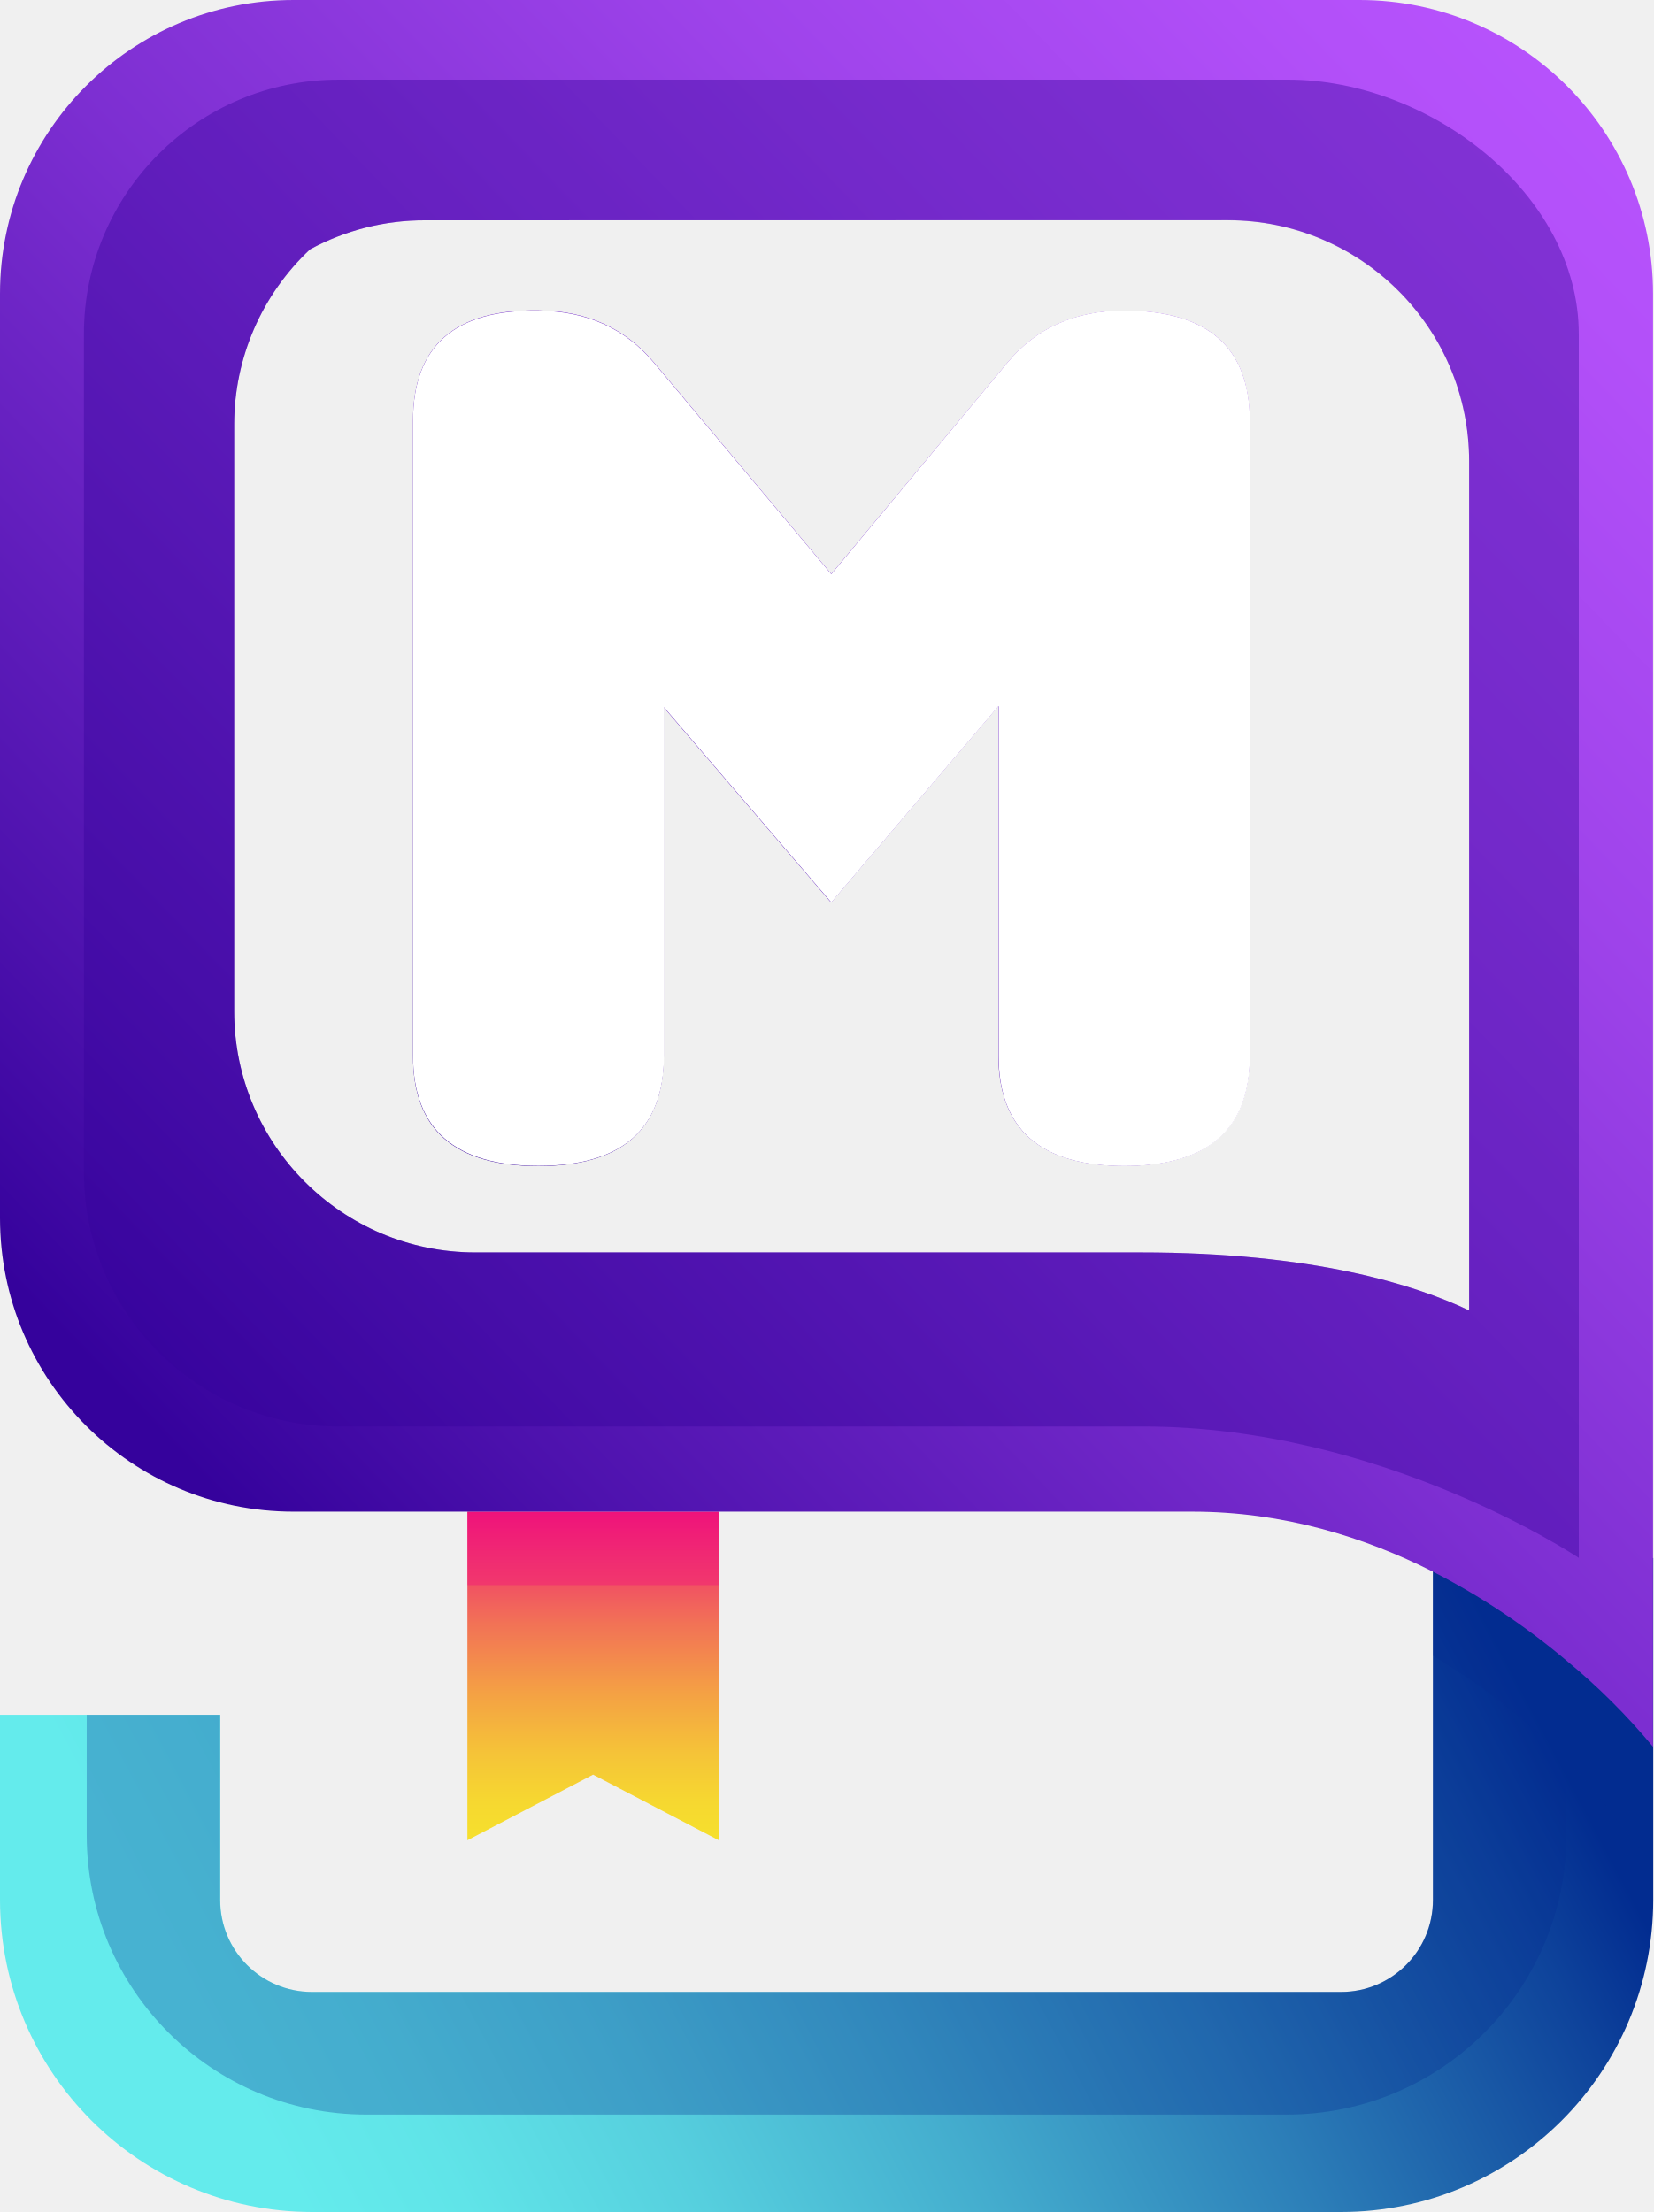
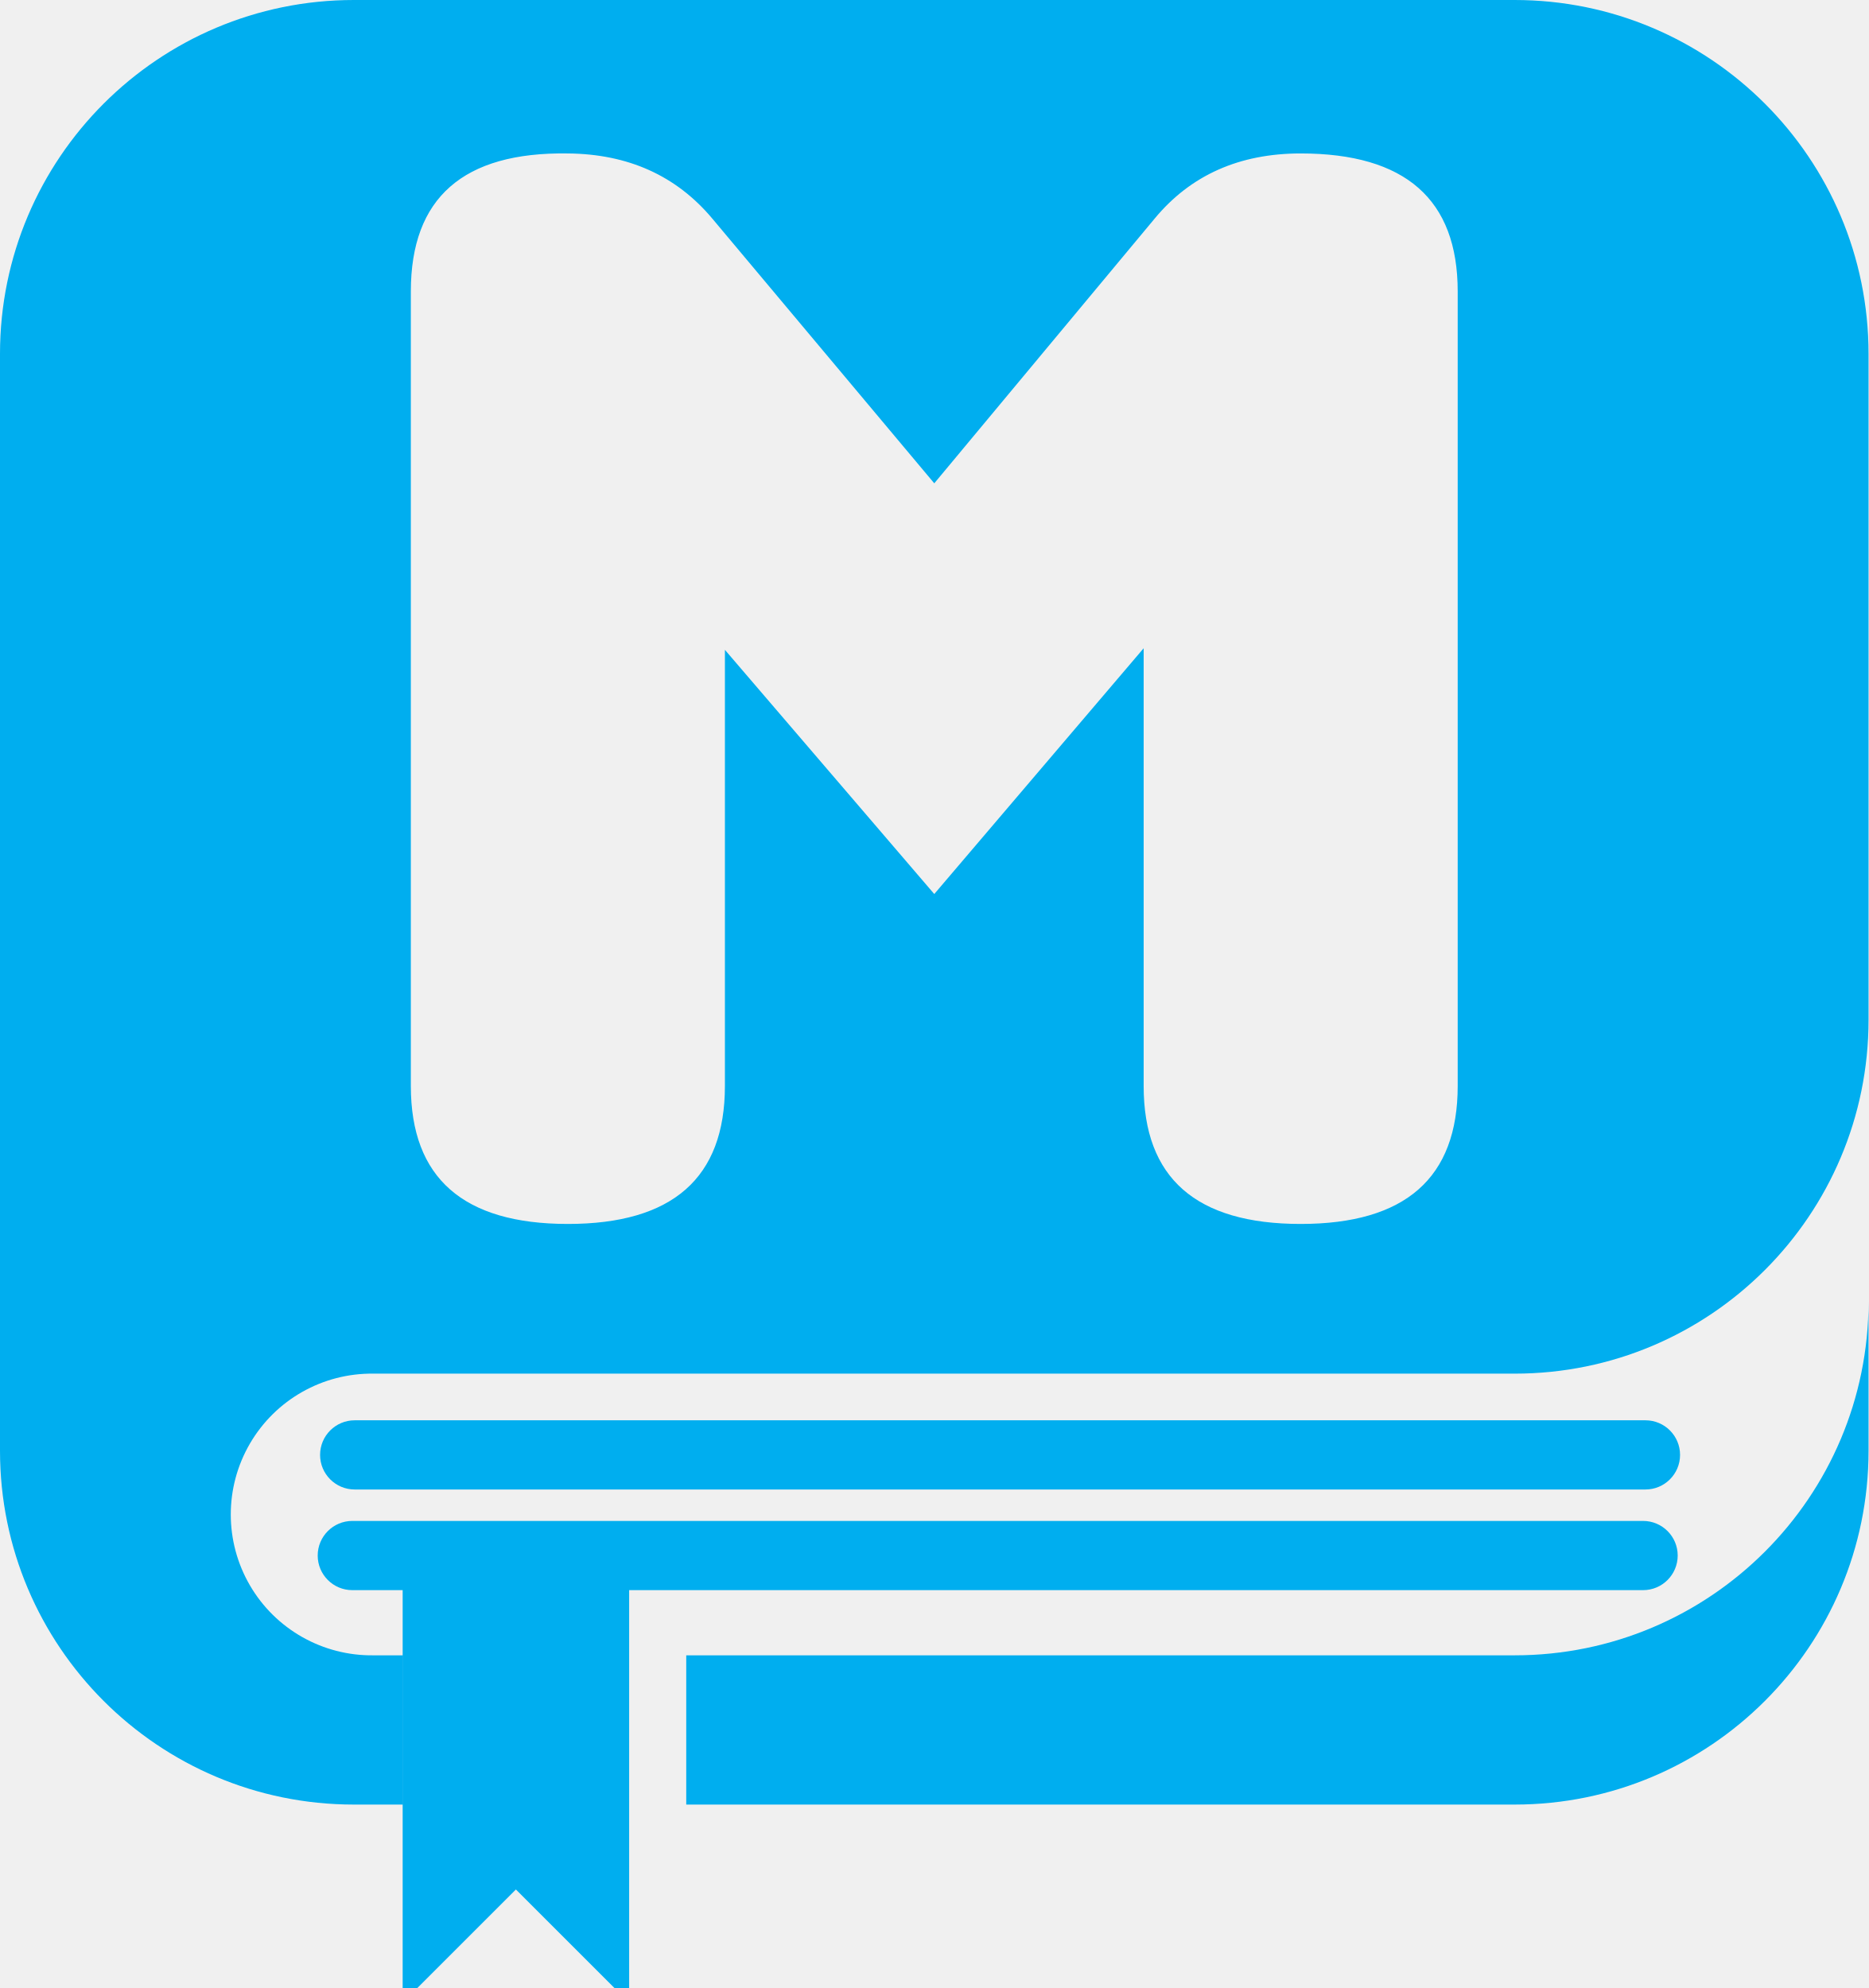
- <svg xmlns="http://www.w3.org/2000/svg" xmlns:xlink="http://www.w3.org/1999/xlink" viewBox="0 0 341.8 457.44">
-   <defs>
-     <linearGradient id="linear-gradient" x1="301.35" y1="142.37" x2="59.98" y2="14.36" gradientTransform="matrix(1, 0, 0, -1, 0, 466.36)" gradientUnits="userSpaceOnUse">
-       <stop offset="0" stop-color="#022c90" />
-       <stop offset="0.08" stop-color="#0e439b" />
-       <stop offset="0.32" stop-color="#2c7eb8" />
-       <stop offset="0.54" stop-color="#44adce" />
-       <stop offset="0.73" stop-color="#56cfde" />
-       <stop offset="0.89" stop-color="#60e4e8" />
-       <stop offset="1" stop-color="#64ebec" />
-     </linearGradient>
-     <linearGradient id="linear-gradient-2" x1="122.63" y1="155.24" x2="122.63" y2="86.75" gradientTransform="matrix(1, 0, 0, -1, 0, 466.36)" gradientUnits="userSpaceOnUse">
-       <stop offset="0" stop-color="#ef0e7c" />
-       <stop offset="0.14" stop-color="#f0376d" />
-       <stop offset="0.36" stop-color="#f27256" />
-       <stop offset="0.57" stop-color="#f4a144" />
-       <stop offset="0.75" stop-color="#f5c338" />
-       <stop offset="0.9" stop-color="#f6d830" />
-       <stop offset="1" stop-color="#f6df2d" />
-     </linearGradient>
-     <linearGradient id="linear-gradient-3" x1="92.79" y1="228.86" x2="268.08" y2="59.8" gradientUnits="userSpaceOnUse">
-       <stop offset="0" stop-color="#35029c" />
-       <stop offset="0.13" stop-color="#4e12ae" />
-       <stop offset="0.41" stop-color="#7c2ed1" />
-       <stop offset="0.66" stop-color="#9e43ea" />
-       <stop offset="0.86" stop-color="#b350f9" />
-       <stop offset="1" stop-color="#ba55ff" />
-     </linearGradient>
-     <linearGradient id="linear-gradient-4" x1="50.03" y1="314.66" x2="364.36" y2="11.49" xlink:href="#linear-gradient-3" />
-   </defs>
+ <svg xmlns="http://www.w3.org/2000/svg" viewBox="0 0 792 842.76">
  <g id="Layer_2" data-name="Layer 2">
-     <g id="OBJECTS">
-       <path d="M277.28,457.44H64.51A64.58,64.58,0,0,1,0,392.93V354.62H45.54v38.31a19,19,0,0,0,19,19H277.28a19,19,0,0,0,19-19V322.2h45.54v70.73A64.58,64.58,0,0,1,277.28,457.44Z" fill="url(#linear-gradient)" />
-       <path d="M323.86,379.55V322.2H296.25v70.73a19,19,0,0,1-19,19H64.51a19,19,0,0,1-19-19V354.62H17.93v24.93a57.8,57.8,0,0,0,57.74,57.74H266.12A57.8,57.8,0,0,0,323.86,379.55Z" fill="#022c90" opacity="0.3" style="isolation:isolate" />
-       <path d="M296.26,342.4a135.53,135.53,0,0,1,33.6,28.23L341.8,385.9V322.21H296.26Z" fill="#022c90" opacity="0.3" style="isolation:isolate" />
-       <polygon points="148.62 380.57 122.63 367 96.64 380.57 96.64 312.61 148.62 312.61 148.62 380.57" fill="url(#linear-gradient-2)" />
-       <rect x="96.64" y="312.61" width="51.97" height="15.18" fill="#ef0e7c" opacity="0.4" style="isolation:isolate" />
-       <path d="M258.37,87v131.3q0,22.8-25.94,22.8t-26-22.8V146l-34.6,40.63-34.59-40.36v72.07q0,22.8-25.95,22.8T85.4,218.33V87q0-23.2,25.94-22.81,14.94.14,23.85,10.75l36.69,43.77L208.31,75q8.91-10.74,24.12-10.75Q258.37,64.22,258.37,87Z" fill="url(#linear-gradient-3)" />
-       <path d="M281.08,0H60.72A60.71,60.71,0,0,0,0,60.71V251.9a60.71,60.71,0,0,0,60.71,60.71H246.5c18.91,0,35.71,5.3,49.75,12.4h0a145.81,145.81,0,0,1,27.6,18.37,133.66,133.66,0,0,1,17.93,17.86V60.71A60.71,60.71,0,0,0,281.08,0ZM253.89,45.53A49.87,49.87,0,0,1,303.76,95.4V285h0V271c-11.16-5.32-32.28-12-67.87-12H98.29a49.87,49.87,0,0,1-49.87-49.87V87.81A49.67,49.67,0,0,1,64.11,51.56a49.6,49.6,0,0,1,23.79-6Z" fill="url(#linear-gradient-4)" />
-       <path d="M258.37,87v131.3q0,22.8-25.94,22.8t-26-22.8V146l-34.6,40.63-34.59-40.36v72.07q0,22.8-25.95,22.8T85.4,218.33V87q0-23.2,25.94-22.81,14.94.14,23.85,10.75l36.69,43.77L208.31,75q8.91-10.74,24.12-10.75Q258.37,64.22,258.37,87Z" fill="#35029c" opacity="0.4" style="isolation:isolate" />
-       <path d="M266.4,16.47H70A52.63,52.63,0,0,0,17.35,69.1V242.4A52.63,52.63,0,0,0,70,295H236.43c49.11,0,89.14,26.61,90,27.17h0V69.1C326.42,40,295.46,16.47,266.4,16.47ZM303.76,285h0V271c-11.16-5.32-32.28-12-67.87-12H98.29a49.87,49.87,0,0,1-49.87-49.87V87.81A49.67,49.67,0,0,1,64.11,51.56a49.6,49.6,0,0,1,23.79-6h166A49.87,49.87,0,0,1,303.76,95.4Z" fill="#35029c" opacity="0.4" style="isolation:isolate" />
-       <path d="M232.43,64.22q-15.21,0-24.12,10.75l-36.43,43.77L135.19,75q-8.91-10.62-23.85-10.75Q85.41,63.83,85.4,87v131.3q0,22.8,25.94,22.8t25.95-22.8V146.26l34.59,40.36L206.48,146v72.34q0,22.8,26,22.8t25.94-22.8V87Q258.37,64.21,232.43,64.22Z" fill="#fff" />
+     <g id="Layer_1-2" data-name="Layer 1">
+       <path d="M170.67,701.73V765h1V701.73Z" fill="#00aeef" />
+       <path d="M642,0H150A150,150,0,0,0,0,150V615A150,150,0,0,0,150,765h20.67V701.73H158.3a59.71,59.71,0,1,1,0-119.41H642a150,150,0,0,0,150-150V150A150,150,0,0,0,642,0ZM617.86,460.37q0,58.49-66.56,58.49t-66.55-58.49V274.81L396,379,307.26,275.48V460.37q0,58.49-66.56,58.49t-66.56-58.49V123.54q0-59.49,66.56-58.49,38.32.35,61.18,27.57L396,204.89,489.45,92.62q22.86-27.56,61.85-27.57,66.57,0,66.56,58.49Z" fill="#00aeef" />
+       <path d="M792,551.73V615A150,150,0,0,1,642,765H290.87V701.73H642A150,150,0,0,0,792,551.73Z" fill="#00aeef" />
+       <rect x="135.67" y="602.1" width="576.44" height="29.33" rx="14.67" fill="#00aeef" />
+       <path d="M711.11,659.43a14.68,14.68,0,0,1-14.67,14.67H266.67V842.76h-6.23L218.67,801,176.9,842.76h-6.23V674.1H149.33a14.67,14.67,0,0,1,0-29.34H696.44A14.67,14.67,0,0,1,711.11,659.43Z" fill="#00aeef" />
    </g>
  </g>
</svg>
